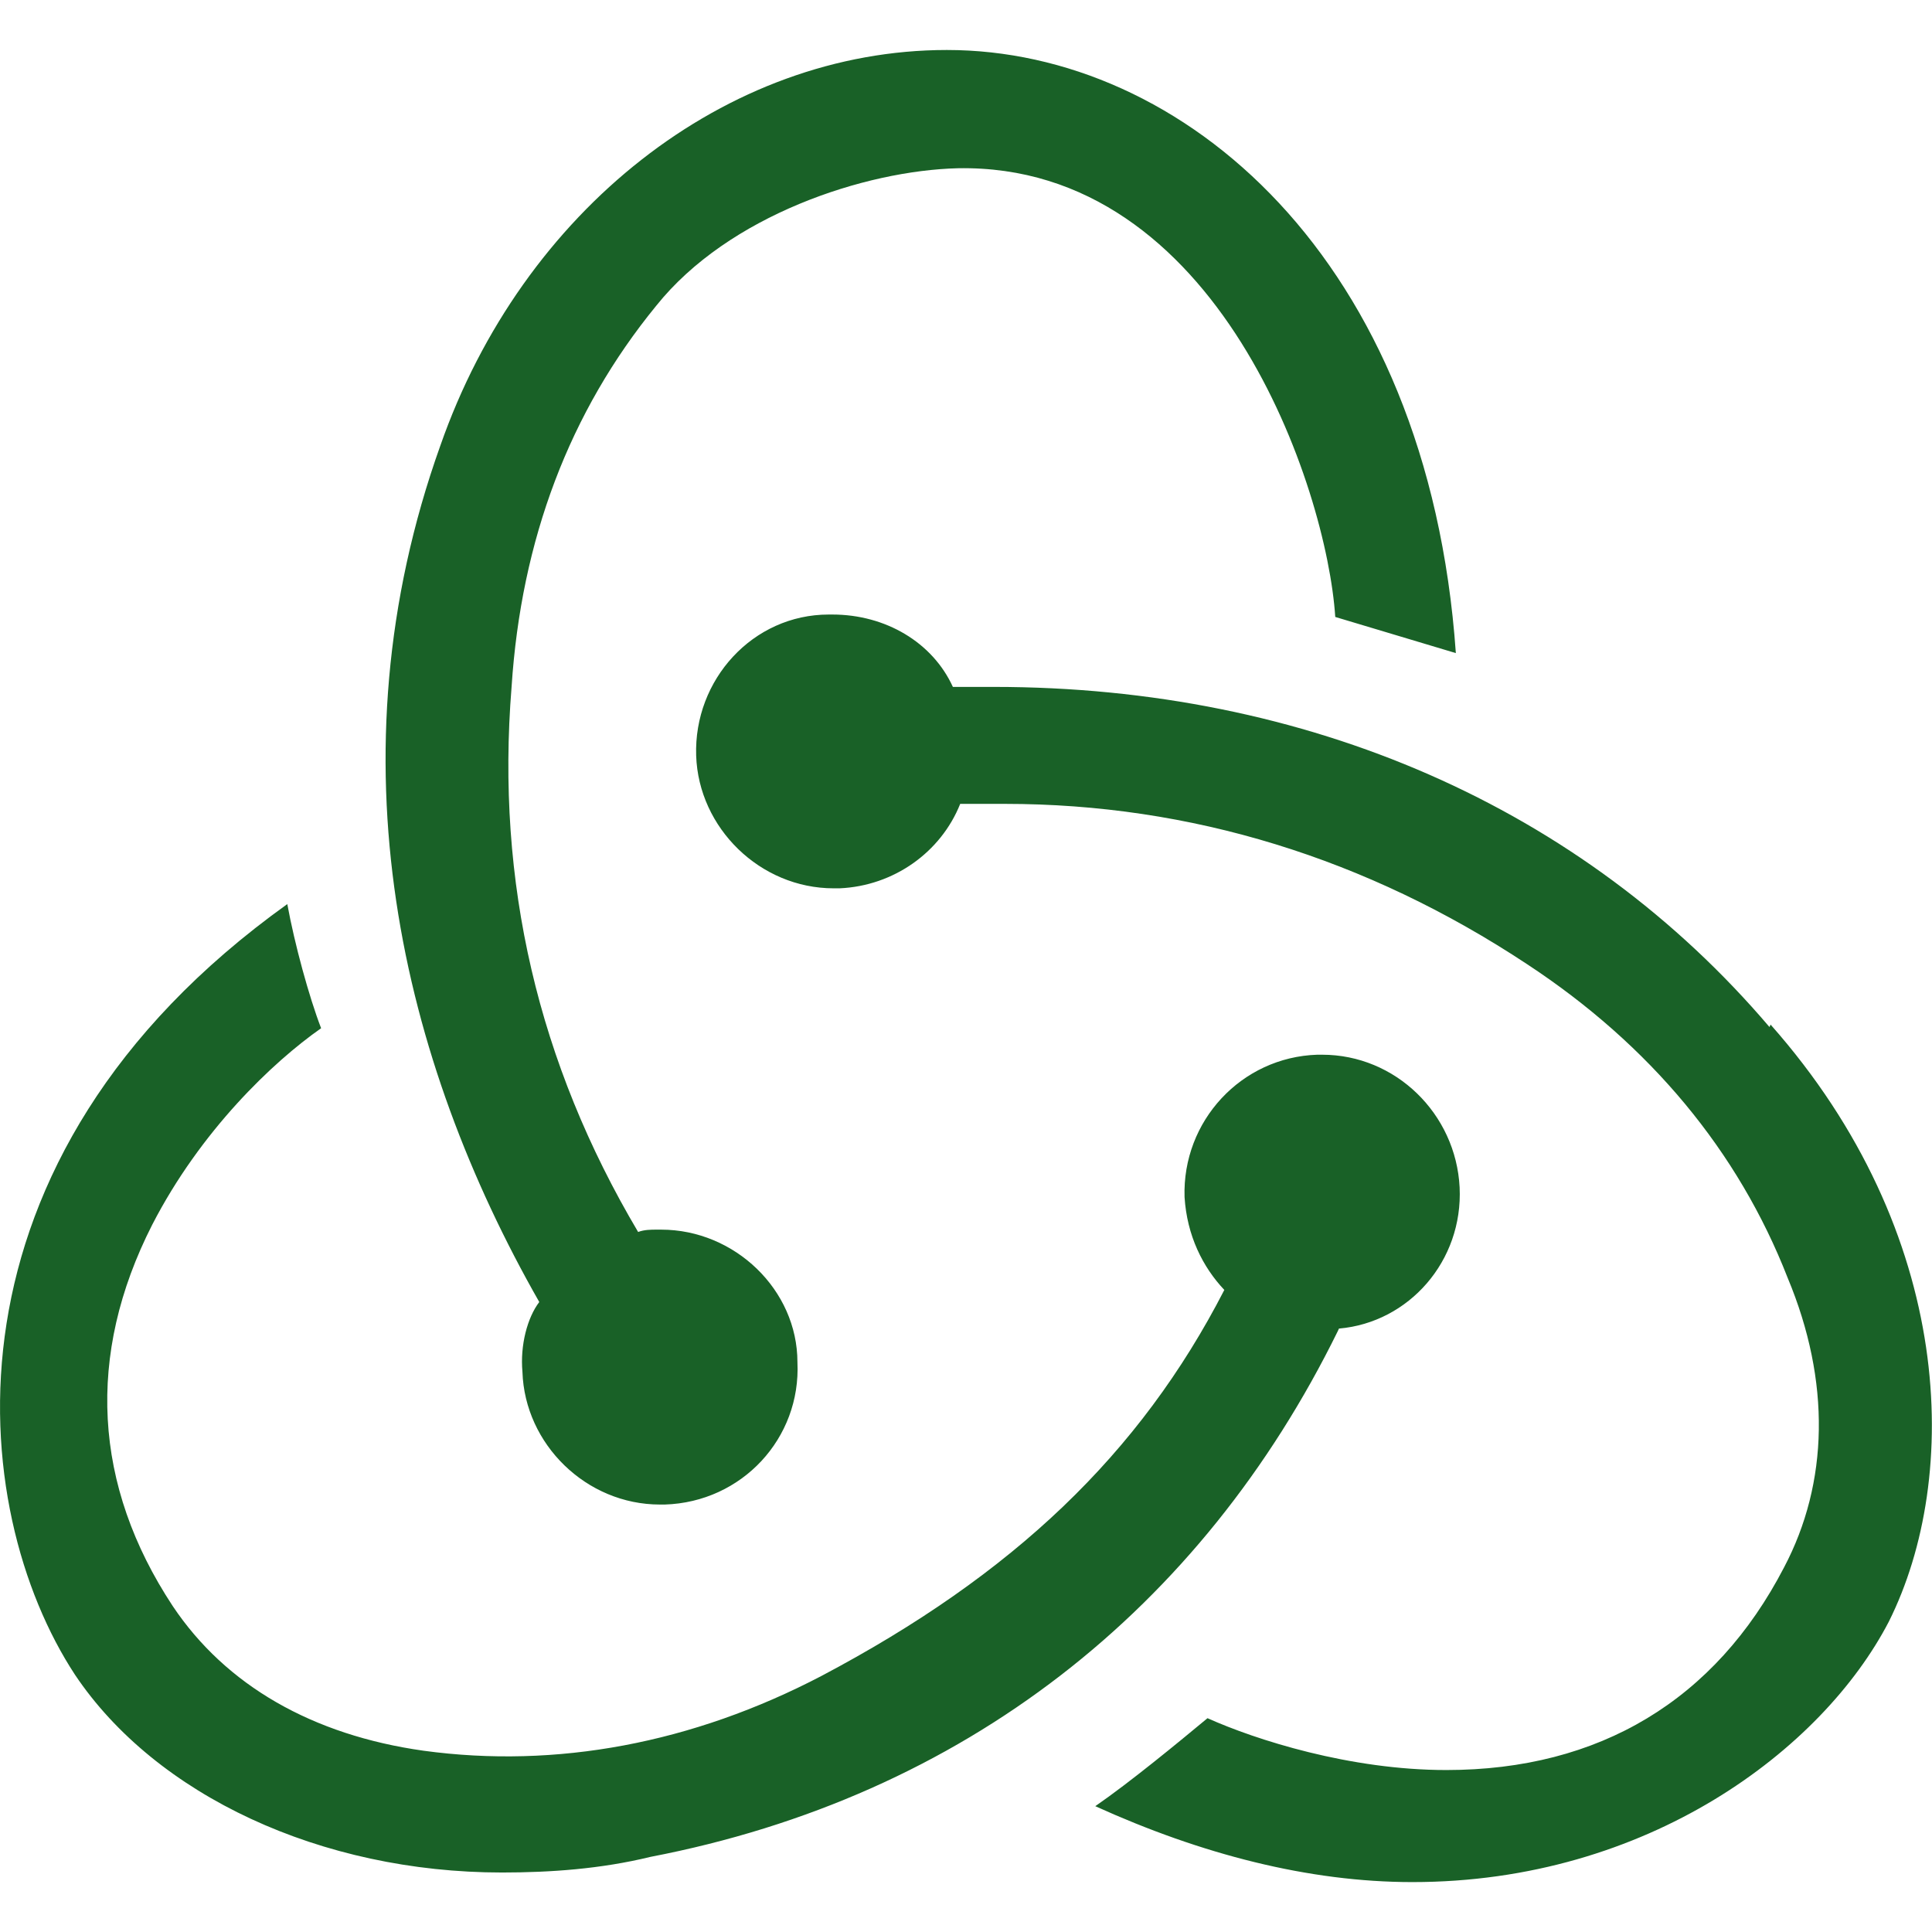
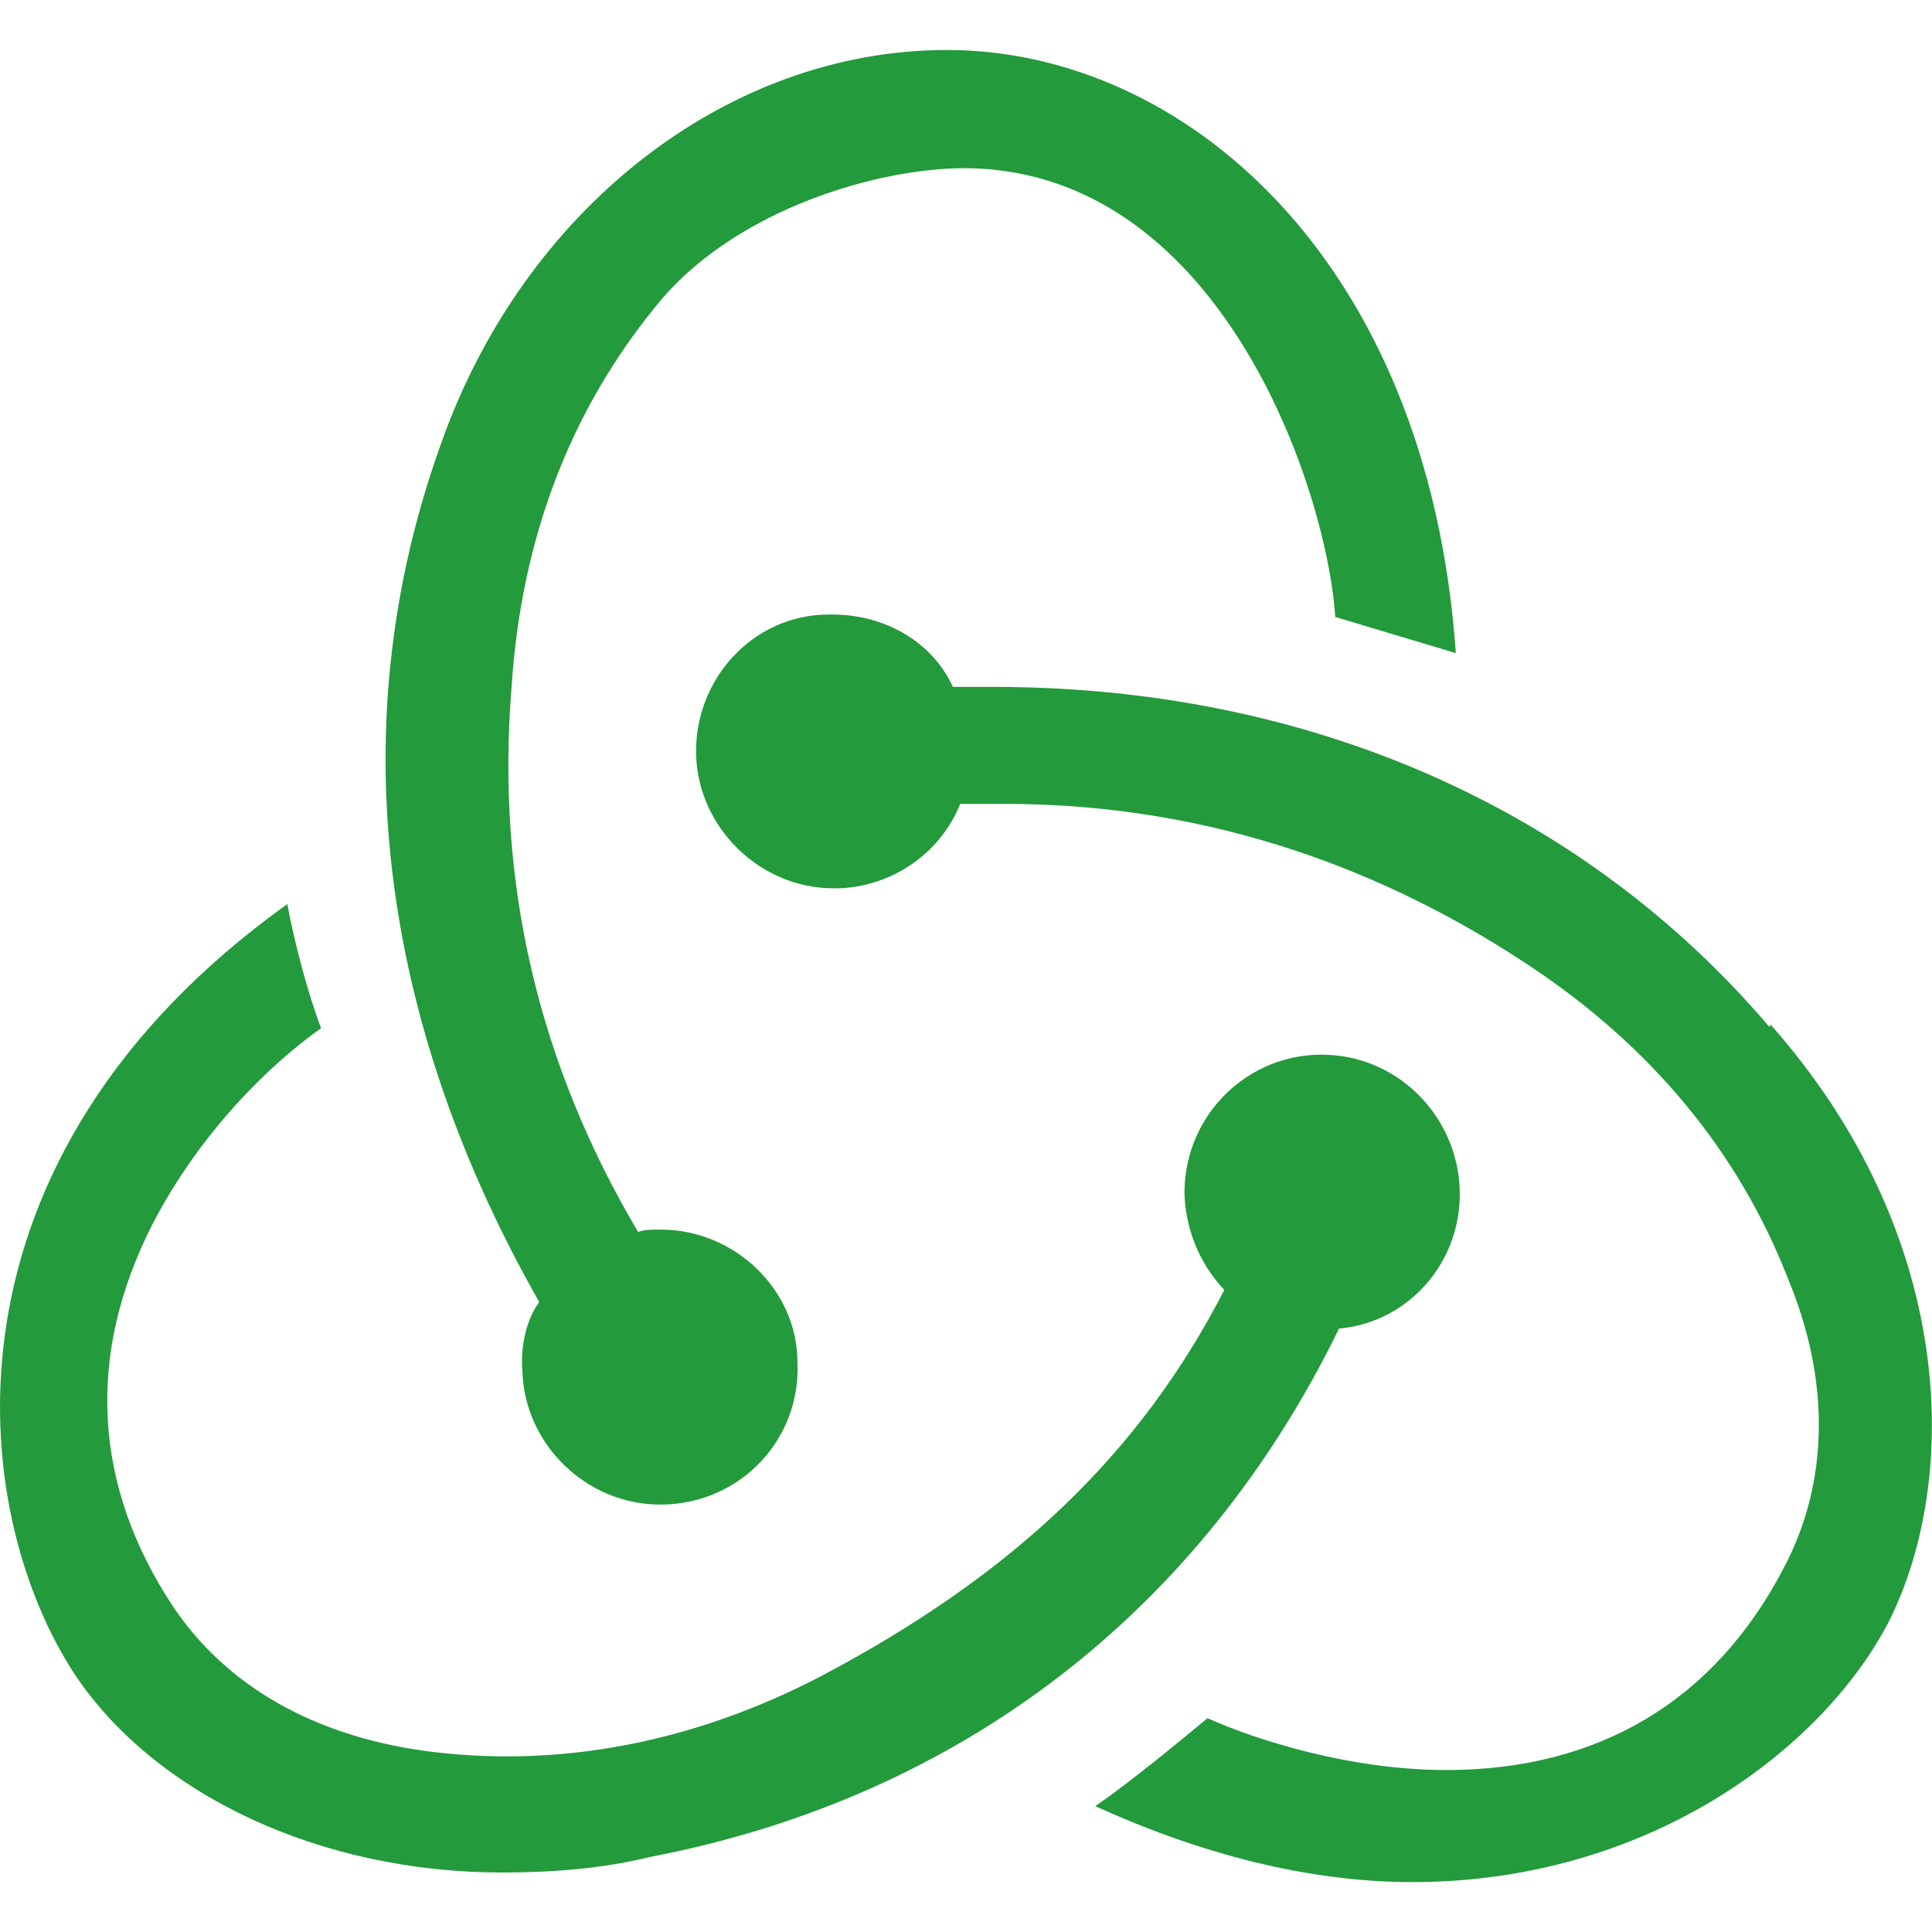
- <svg xmlns="http://www.w3.org/2000/svg" role="img" viewBox="0 0 24 24" fill="#196127">
+ <svg xmlns="http://www.w3.org/2000/svg" role="img" viewBox="0 0 24 24" fill="#239a3b">
  <path d="M16.633 16.504c.869-.075 1.543-.84 1.499-1.754-.046-.914-.795-1.648-1.708-1.648h-.061c-.943.031-1.678.824-1.648 1.769.03.479.226.869.494 1.153-1.048 2.038-2.621 3.536-5.004 4.795-1.603.838-3.296 1.154-4.944.929-1.378-.194-2.456-.81-3.116-1.798-.988-1.499-1.078-3.116-.255-4.734.601-1.169 1.499-2.023 2.099-2.443-.15-.389-.33-1.048-.42-1.542-4.436 3.177-3.985 7.521-2.637 9.574 1.004 1.498 3.057 2.456 5.304 2.456.599 0 1.229-.044 1.843-.194 3.896-.749 6.847-3.086 8.54-6.532l.014-.031zM21.981 12.758c-2.321-2.727-5.738-4.225-9.634-4.225h-.51c-.253-.554-.837-.899-1.497-.899h-.045c-.943 0-1.678.81-1.647 1.753.03.898.794 1.648 1.708 1.648h.074c.675-.03 1.259-.45 1.498-1.049h.555c2.309 0 4.495.674 6.488 1.992 1.527 1.004 2.622 2.322 3.236 3.896.538 1.288.509 2.547-.045 3.597-.854 1.647-2.293 2.517-4.195 2.517-1.199 0-2.367-.375-2.967-.644-.359.298-.959.793-1.394 1.093 1.318.598 2.652.943 3.94.943 2.922 0 5.093-1.647 5.918-3.236.898-1.798.824-4.824-1.469-7.416l-.014.03zM6.49 17.042c.029.899.793 1.648 1.708 1.648h.06c.959-.03 1.693-.823 1.648-1.768 0-.899-.779-1.647-1.693-1.647h-.061c-.06 0-.149 0-.225.029-1.243-2.098-1.768-4.346-1.572-6.771.119-1.828.719-3.417 1.797-4.735.899-1.124 2.592-1.679 3.746-1.708 3.236-.061 4.585 3.971 4.689 5.574l1.498.449c-.345-4.914-3.4-7.492-6.322-7.492-2.742 0-5.273 1.993-6.293 4.915-1.393 3.896-.479 7.641 1.229 10.638-.149.195-.239.539-.209.868z" />
</svg>
